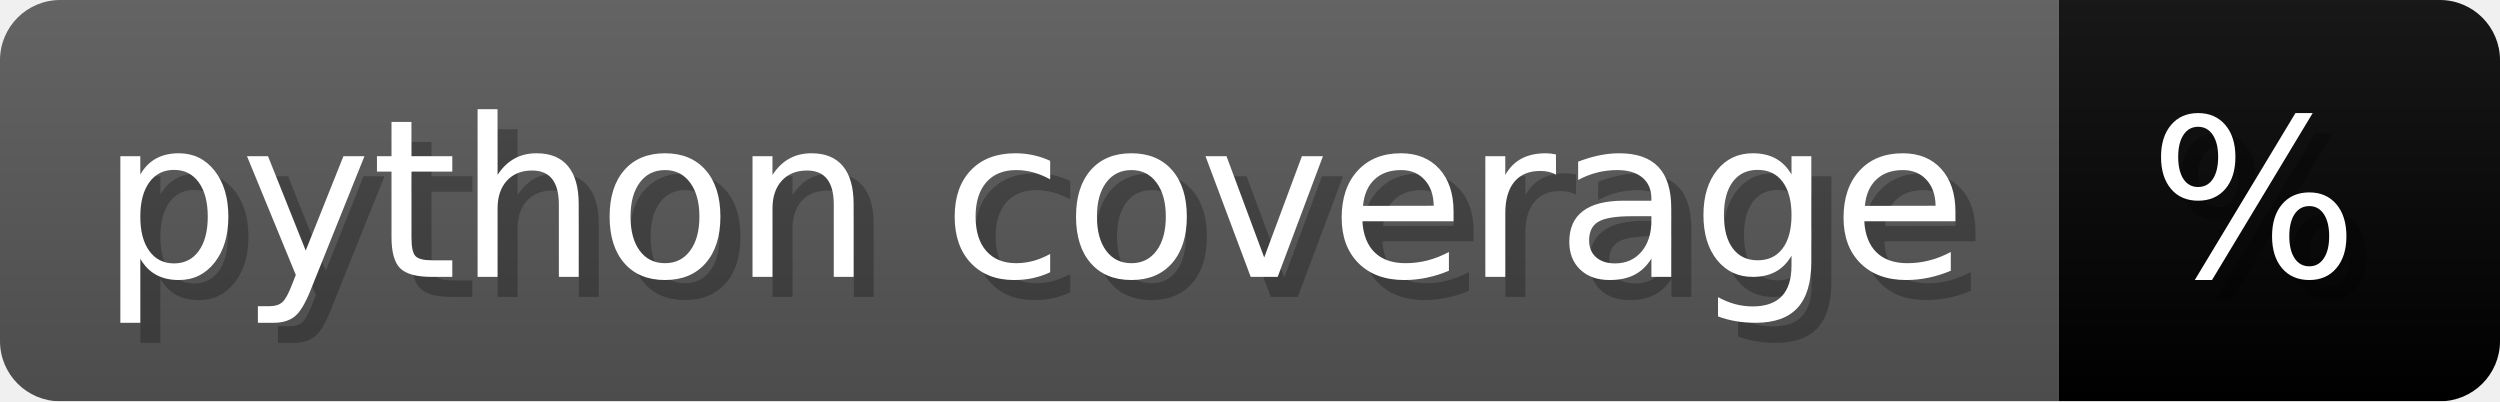
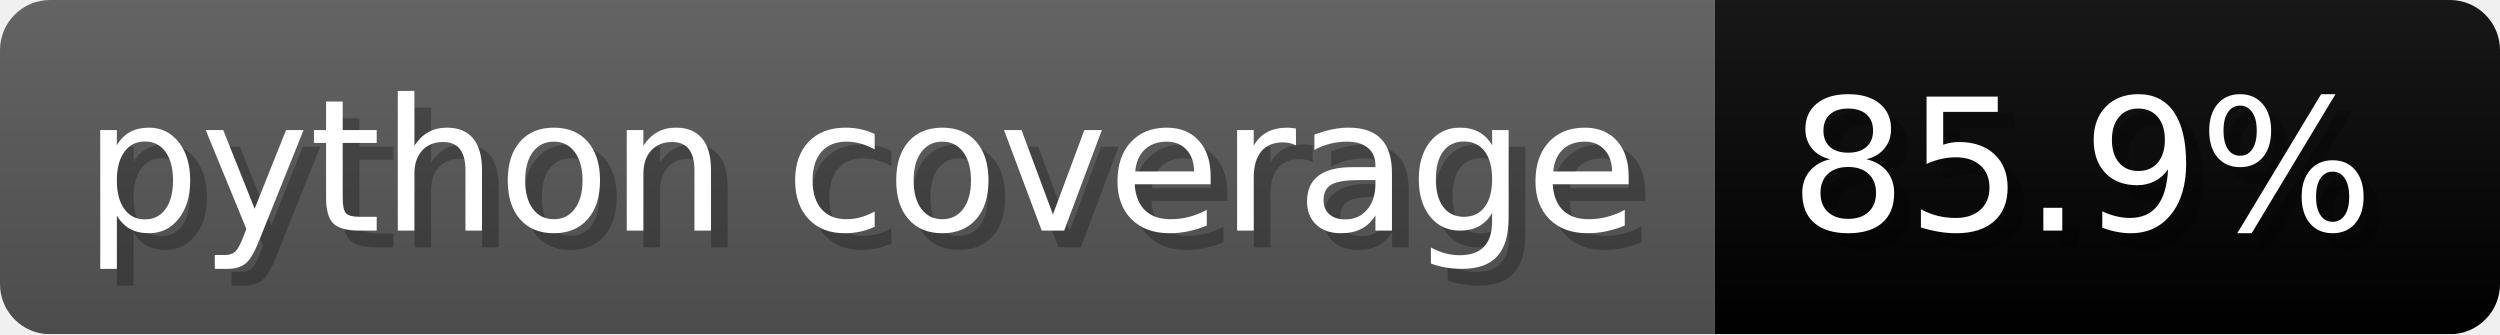
- <svg xmlns="http://www.w3.org/2000/svg" width="124.6" height="20" viewBox="0 0 1246 200" role="img" aria-label="python coverage: %">
+ <svg xmlns="http://www.w3.org/2000/svg" width="149.6" height="20" viewBox="0 0 1496 200" role="img" aria-label="python coverage: 85.9%">
  <linearGradient id="a" x2="0" y2="100%">
    <stop offset="0" stop-opacity=".1" stop-color="#EEE" />
    <stop offset="1" stop-opacity=".1" />
  </linearGradient>
  <mask id="m">
-     <rect width="1246" height="200" rx="30" fill="#FFF" />
+     <rect width="1496" height="200" rx="30" fill="#FFF" />
  </mask>
  <g mask="url(#m)">
    <rect width="1026" height="200" fill="#555" />
-     <rect width="220" height="200" fill="#" x="1026" />
-     <rect width="1246" height="200" fill="url(#a)" />
+     <rect width="470" height="200" fill="#yellowgreen" x="1026" />
+     <rect width="1496" height="200" fill="url(#a)" />
  </g>
  <g aria-hidden="true" fill="#fff" text-anchor="start" font-family="Verdana,DejaVu Sans,sans-serif" font-size="110">
    <text x="60" y="148" textLength="926" fill="#000" opacity="0.25">python coverage</text>
    <text x="50" y="138" textLength="926">python coverage</text>
-     <text x="1081" y="148" textLength="120" fill="#000" opacity="0.25">%</text>
-     <text x="1071" y="138" textLength="120">%</text>
+     <text x="1081" y="148" textLength="370" fill="#000" opacity="0.25">85.9%</text>
+     <text x="1071" y="138" textLength="370">85.9%</text>
  </g>
</svg>
